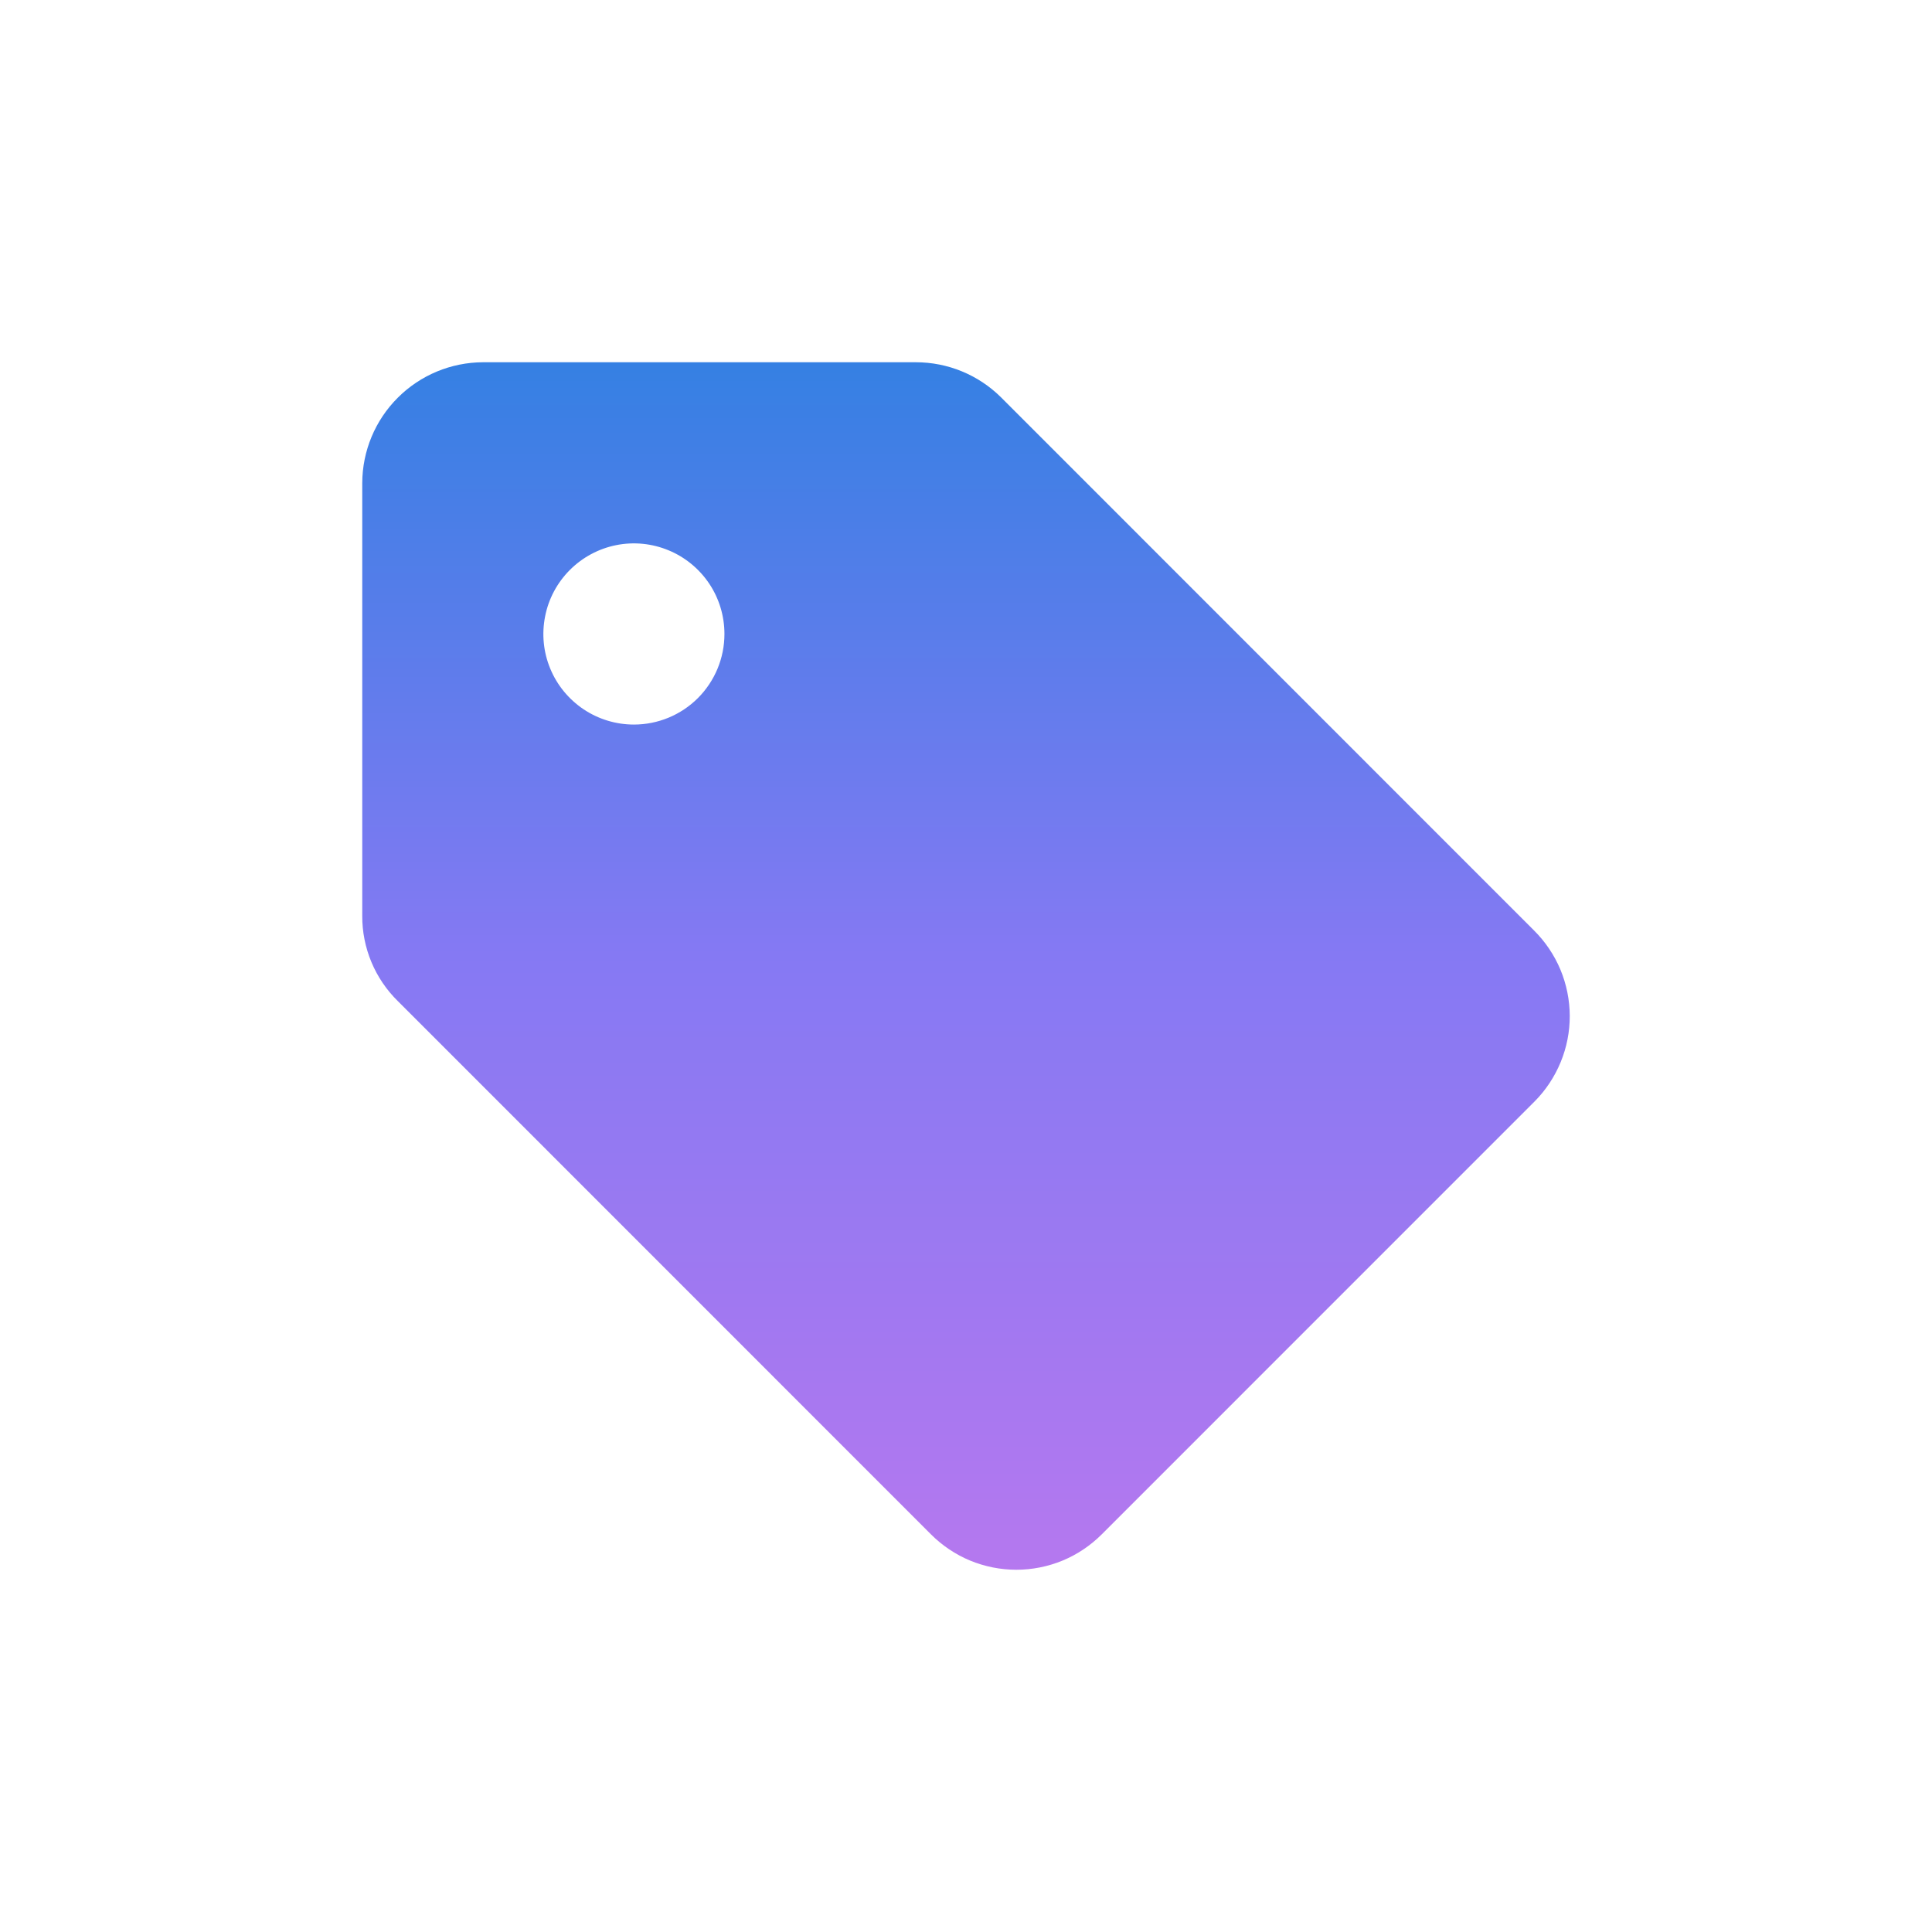
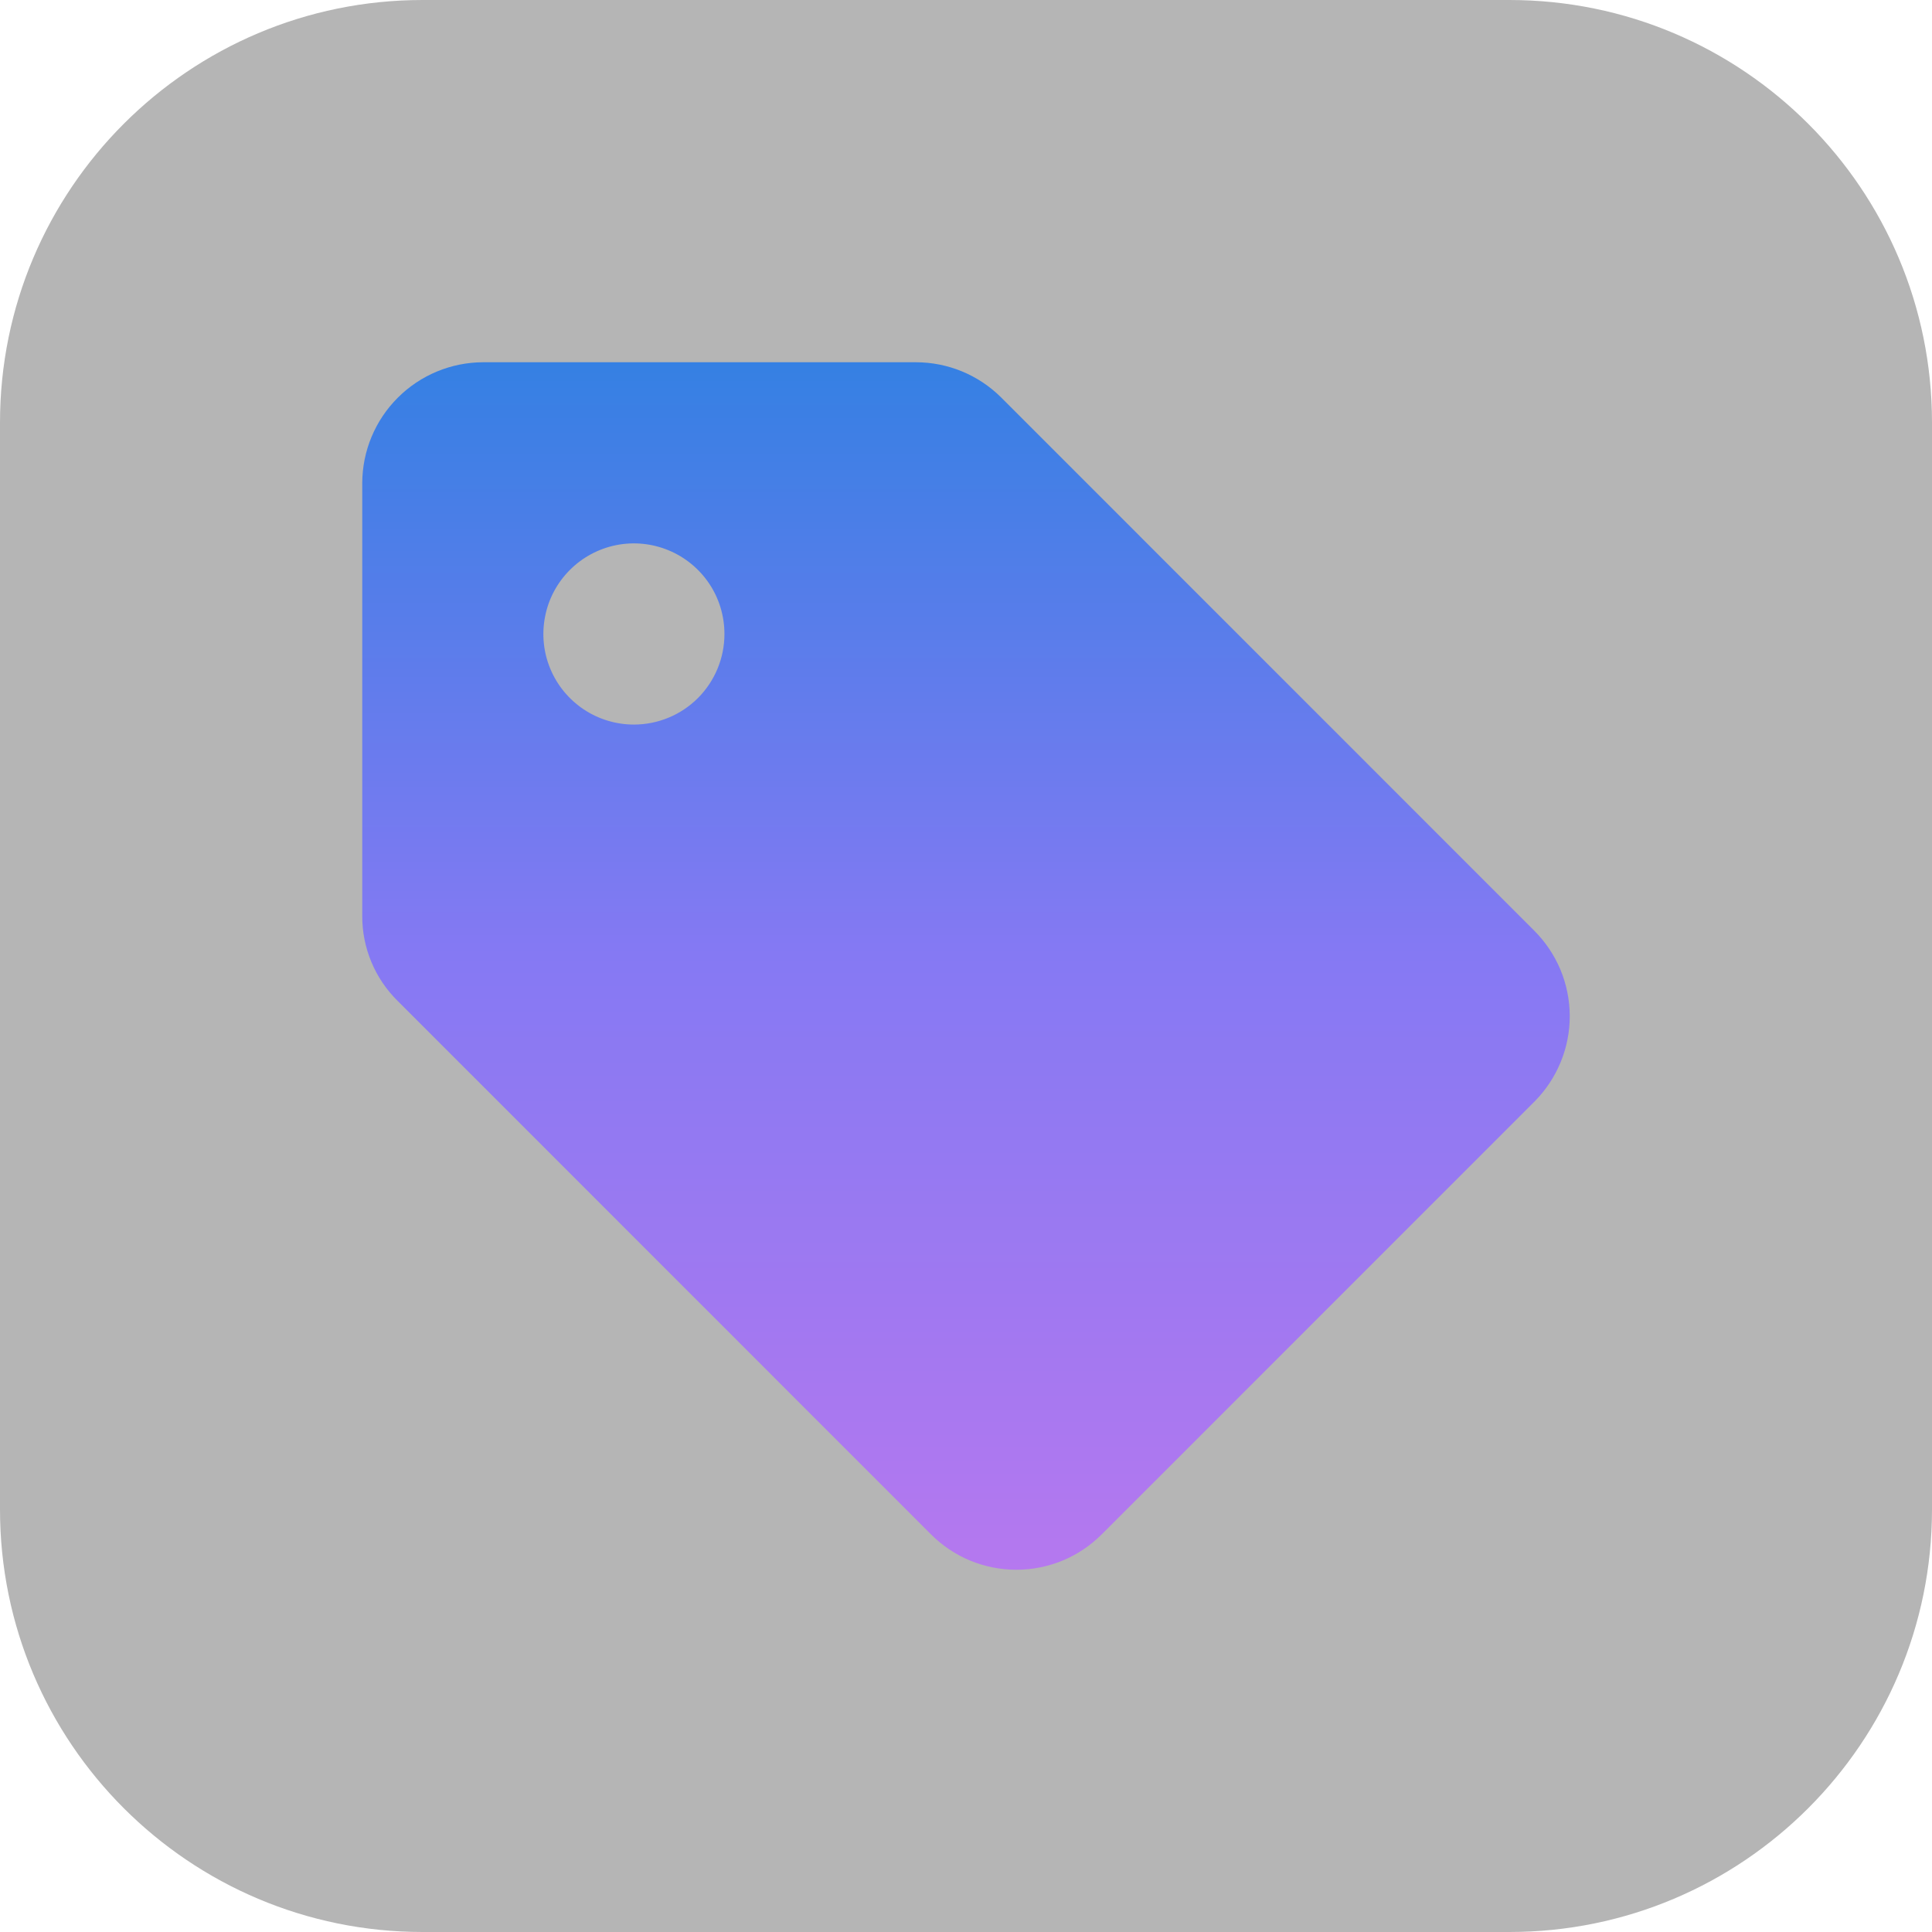
<svg xmlns="http://www.w3.org/2000/svg" width="32" height="32" viewBox="0 0 32 32" fill="none">
+   <rect width="32" height="32" fill="#B5B5B5" rx="7px" ry="7px" />
  <path d="M25.409 15.412L16.579 6.58C16.204 6.208 15.697 6 15.169 6H8C7.47 6.002 6.962 6.213 6.588 6.588C6.213 6.962 6.002 7.47 6 8V15.172C5.999 15.434 6.051 15.694 6.152 15.936C6.254 16.179 6.402 16.398 6.59 16.582L15.419 25.413C15.605 25.599 15.825 25.747 16.068 25.848C16.311 25.948 16.571 26 16.834 26C17.097 26 17.357 25.948 17.6 25.848C17.843 25.747 18.063 25.599 18.249 25.413L25.419 18.242C25.604 18.056 25.75 17.834 25.85 17.591C25.95 17.348 26.001 17.088 26 16.825C25.999 16.562 25.946 16.302 25.845 16.059C25.743 15.817 25.595 15.597 25.409 15.412ZM10.5 12.001C10.203 12.001 9.913 11.913 9.666 11.748C9.42 11.583 9.227 11.349 9.114 11.075C9 10.801 8.971 10.499 9.029 10.208C9.086 9.917 9.229 9.65 9.439 9.44C9.649 9.23 9.916 9.087 10.207 9.029C10.498 8.971 10.8 9.001 11.074 9.115C11.348 9.228 11.582 9.421 11.747 9.667C11.912 9.914 11.999 10.204 11.999 10.501C11.999 10.899 11.841 11.28 11.56 11.562C11.279 11.843 10.897 12.001 10.5 12.001Z" fill="url(#paint0_linear_1193_9551)" />
  <defs>
    <linearGradient id="paint0_linear_1193_9551" x1="16" y1="6" x2="16" y2="26" gradientUnits="userSpaceOnUse">
      <stop stop-color="#3580E3" />
      <stop offset="0.49" stop-color="#8579F3" />
      <stop offset="1" stop-color="#B578EF" />
    </linearGradient>
  </defs>
</svg>
